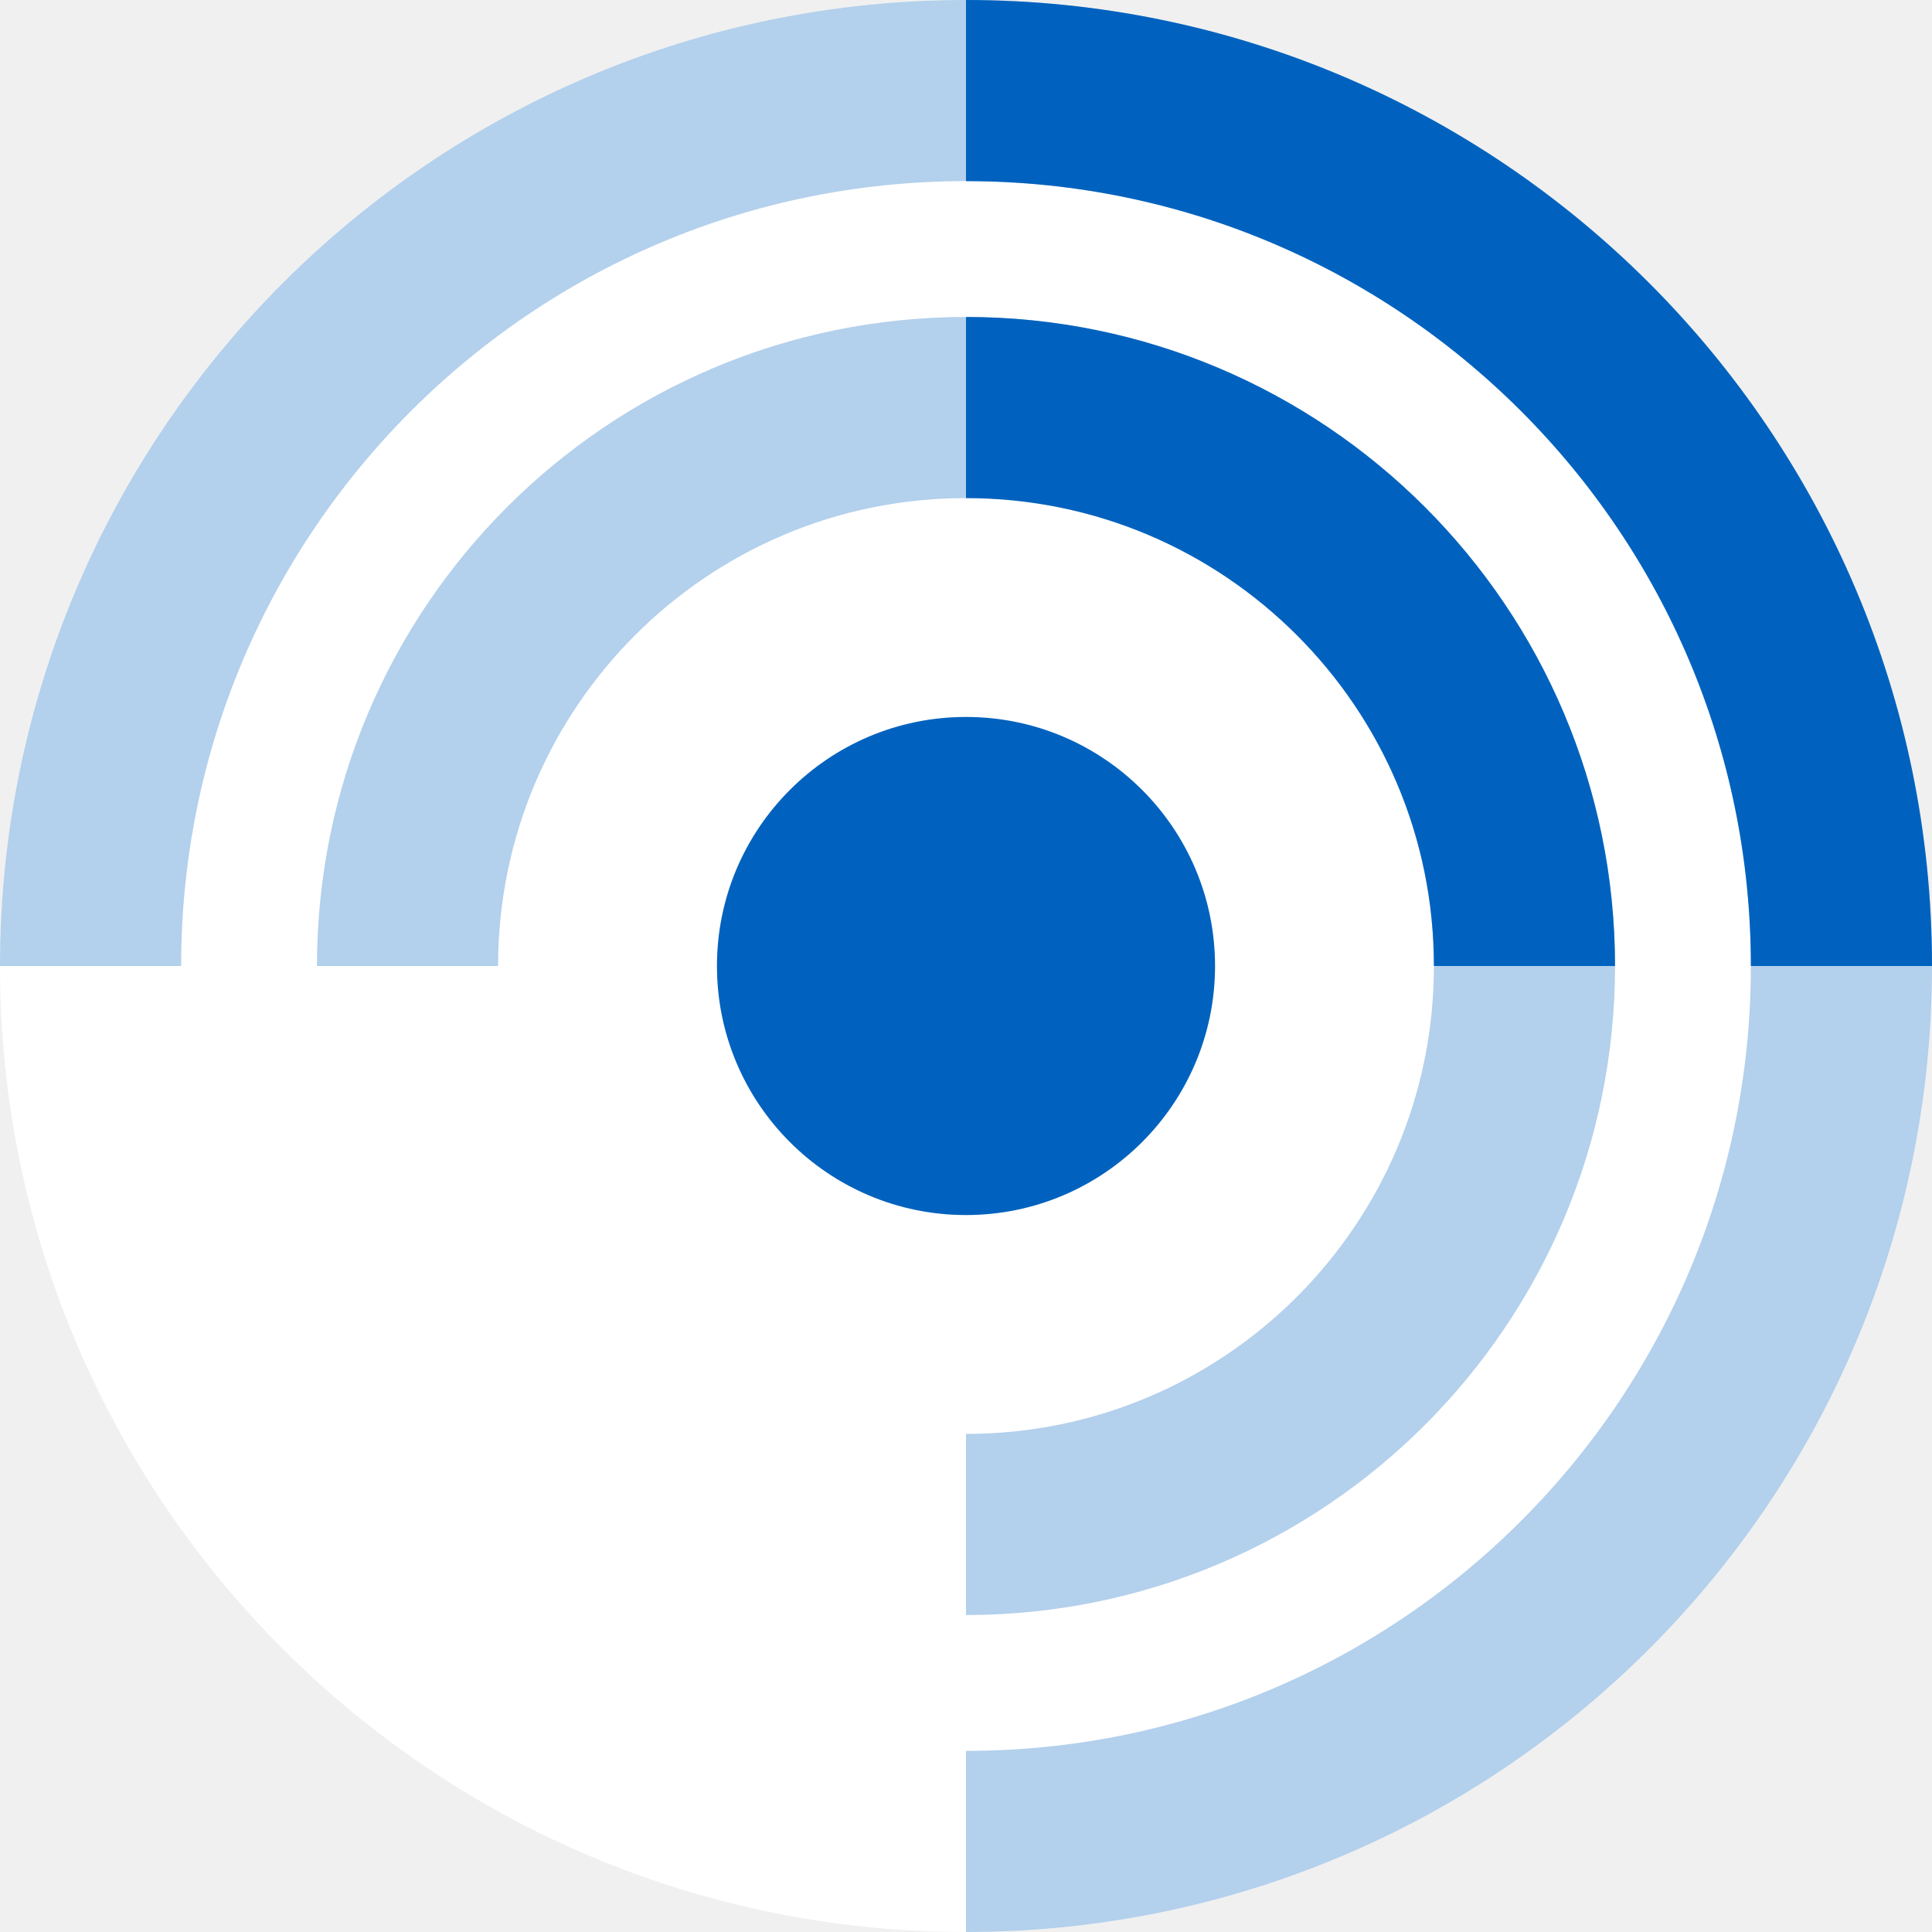
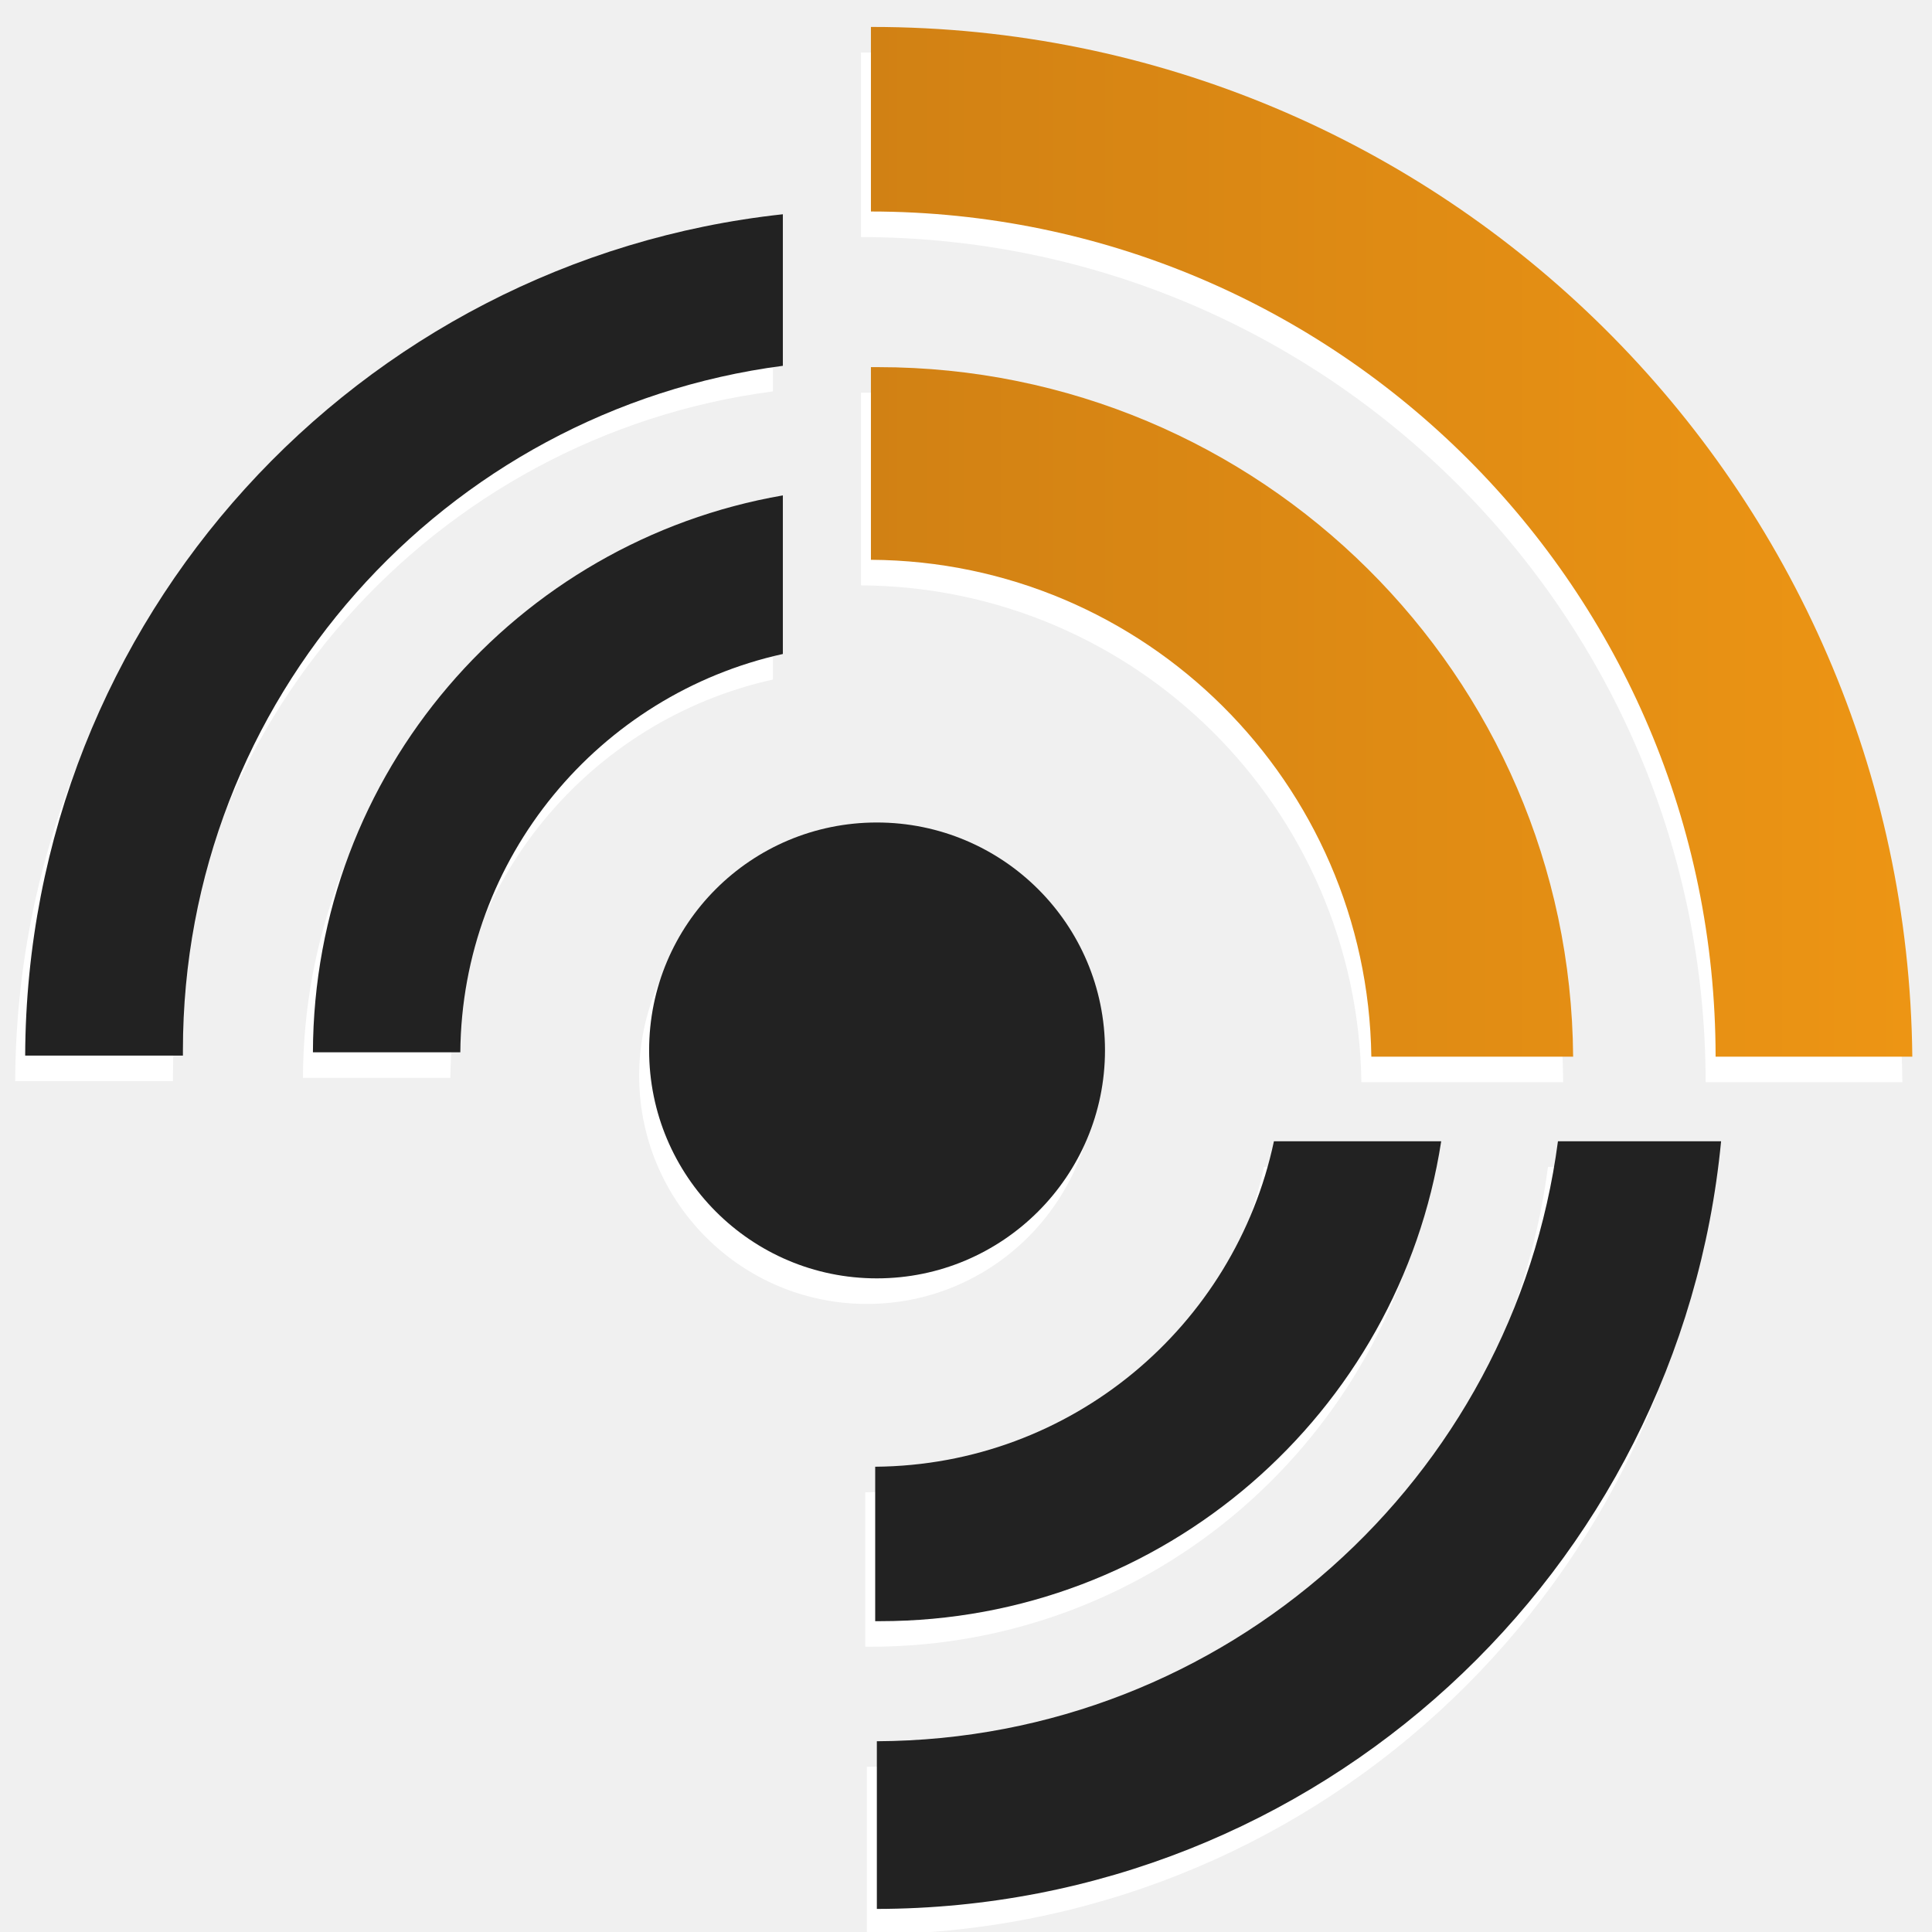
- <svg xmlns="http://www.w3.org/2000/svg" viewBox="0 0 256 256">
-   <circle fill="#FFF" cx="128" cy="128" r="128" />
-   <circle fill="#0062BE" cx="128" cy="128" r="33" />
-   <g fill="none" stroke="#0062BE" stroke-width="24">
-     <g stroke-opacity="0.3">
-       <path d="M12,128 A116,116 0 1,1 128,244" />
-       <path d="M54,128 A74,74 0 1,1 128,202" />
+ <svg xmlns="http://www.w3.org/2000/svg" xmlns:xlink="http://www.w3.org/1999/xlink" id="svg3039" version="1.1" width="256" height="256">
+   <defs id="defs3043">
+     <linearGradient id="linearGradient4149">
+       <stop style="stop-color:#d18114;stop-opacity:1;" offset="0" id="stop4151" />
+       <stop style="stop-color:#ed9514;stop-opacity:1;" offset="1" id="stop4153" />
+     </linearGradient>
+     <linearGradient xlink:href="#linearGradient4149" id="linearGradient4155" x1="64.102" y1="28.285" x2="144.512" y2="28.285" gradientUnits="userSpaceOnUse" />
+     <linearGradient xlink:href="#linearGradient4149" id="linearGradient4159" gradientUnits="userSpaceOnUse" x1="64.102" y1="69.532" x2="126.835" y2="-11.652" />
+     <linearGradient xlink:href="#linearGradient4149" id="linearGradient3247" gradientUnits="userSpaceOnUse" x1="64.102" y1="28.285" x2="144.512" y2="28.285" />
+   </defs>
+   <g id="g3988-3" transform="matrix(1.755603,0,0,1.755603,2.453668,156.9214)" style="fill:#ffffff;fill-opacity:1">
+     <g transform="matrix(0.9774773,0,0,0.9774773,0.9263187,-74.20883)" id="g3984-3" style="fill:#ffffff;fill-opacity:1">
+       <path style="fill:#ffffff;fill-opacity:1;stroke:none" d="m 64.102,-11.469 0,14.25 C 100.122,2.823 129.302,32.016 129.323,68.04 l 15.189,0 c -0.463,-43.994 -36.228,-79.509 -80.332,-79.509 -0.026,0 -0.052,-2.5e-5 -0.078,0 z" id="path3975-8" />
+       <path style="fill:#ffffff;fill-opacity:1;stroke:none" d="m 64.102,14.799 0,14.876 c 21.188,0.126 38.346,17.217 38.639,38.365 l 15.581,0 C 118.112,38.595 94.145,14.799 64.651,14.799 c -0.185,0 -0.364,-0.002 -0.548,0 z" id="path3971-3" />
    </g>
-     <path d="M128,12 A116,116 0 0,1 244,128" />
-     <path d="M128,54 A74,74 0 0,1 202,128" />
+     <g transform="translate(-4.139535,-75.48256)" id="g3977-7" style="fill:#ffffff;fill-opacity:1">
+       <path style="fill:#ffffff;fill-opacity:1;stroke:none" d="M 61.077,4.201 C 29.008,7.672 4.015,34.738 3.89,67.701 l 11.906,0 c -0.001,-0.136 0,-0.27 0,-0.406 0,-26.472 19.725,-48.306 45.281,-51.656 l 0,-11.437 z" id="path3973-1" />
+       <path style="fill:#ffffff;fill-opacity:1;stroke:none" d="m 61.077,25.42 c -20.105,3.478 -35.409,20.945 -35.469,42.031 l 11.125,0 c 0.117,-14.724 10.509,-27.002 24.344,-30.062 l 0,-11.969 z" id="path3969-8" />
+       <path style="fill:#ffffff;fill-opacity:1;stroke:none" d="m 68.171,50.108 c -9.502,0 -17.188,7.685 -17.188,17.188 0,9.502 7.685,17.219 17.188,17.219 9.502,0 17.219,-7.717 17.219,-17.219 0,-9.502 -7.717,-17.188 -17.219,-17.188 z" id="path3967-2" />
+       <path style="fill:#ffffff;fill-opacity:1;stroke:none" d="m 98.14,74.17 c -2.961,13.954 -15.281,24.445 -30.094,24.562 l 0,11.656 c 0.125,10e-4 0.25,0 0.375,0 21.41,0 39.173,-15.697 42.344,-36.219 l -12.625,0 z" id="path3965-8" />
+       <path style="fill:#ffffff;fill-opacity:1;stroke:none" d="m 119.577,74.17 c -3.359,25.459 -25.062,45.157 -51.406,45.281 l 0,12.656 c 33.284,-0.064 60.6,-25.457 63.719,-57.938 l -12.312,0 z" id="path3095-6" />
+     </g>
+   </g>
+   <g id="g3984" transform="matrix(1.716062,0,0,1.716062,5.399859,23.25144)" style="fill:url(#linearGradient4159);fill-opacity:1">
+     <path id="path3975" d="m 64.102,-11.469 0,14.25 C 100.122,2.823 129.302,32.016 129.323,68.04 l 15.189,0 c -0.463,-43.994 -36.228,-79.509 -80.332,-79.509 -0.026,0 -0.052,-2.5e-5 -0.078,0 z" style="fill:url(#linearGradient3247);fill-opacity:1;stroke:none" />
+     <path id="path3971" d="m 64.102,14.799 0,14.876 c 21.188,0.126 38.346,17.217 38.639,38.365 l 15.581,0 C 118.112,38.595 94.145,14.799 64.651,14.799 c -0.185,0 -0.364,-0.002 -0.548,0 z" style="fill:url(#linearGradient4155);fill-opacity:1;stroke:none" />
+   </g>
+   <g id="g3977" transform="matrix(1.755603,0,0,1.755603,-3.493768,21.01529)">
+     <path id="path3973" d="M 61.077,4.201 C 29.008,7.672 4.015,34.738 3.89,67.701 l 11.906,0 c -0.001,-0.136 0,-0.27 0,-0.406 0,-26.472 19.725,-48.306 45.281,-51.656 l 0,-11.437 z" style="fill:#222222;fill-opacity:1;stroke:none" />
+     <path id="path3969" d="m 61.077,25.42 c -20.105,3.478 -35.409,20.945 -35.469,42.031 l 11.125,0 c 0.117,-14.724 10.509,-27.002 24.344,-30.062 l 0,-11.969 z" style="fill:#222222;fill-opacity:1;stroke:none" />
+     <path id="path3967" d="m 68.171,50.108 c -9.502,0 -17.188,7.685 -17.188,17.188 0,9.502 7.685,17.219 17.188,17.219 9.502,0 17.219,-7.717 17.219,-17.219 0,-9.502 -7.717,-17.188 -17.219,-17.188 z" style="fill:#222222;fill-opacity:1;stroke:none" />
+     <path id="path3965" d="m 98.14,74.17 c -2.961,13.954 -15.281,24.445 -30.094,24.562 l 0,11.656 c 0.125,10e-4 0.25,0 0.375,0 21.41,0 39.173,-15.697 42.344,-36.219 l -12.625,0 z" style="fill:#222222;fill-opacity:1;stroke:none" />
+     <path id="path3095" d="m 119.577,74.17 c -3.359,25.459 -25.062,45.157 -51.406,45.281 l 0,12.656 c 33.284,-0.064 60.6,-25.457 63.719,-57.938 l -12.312,0 z" style="fill:#222222;fill-opacity:1;stroke:none" />
  </g>
</svg>
